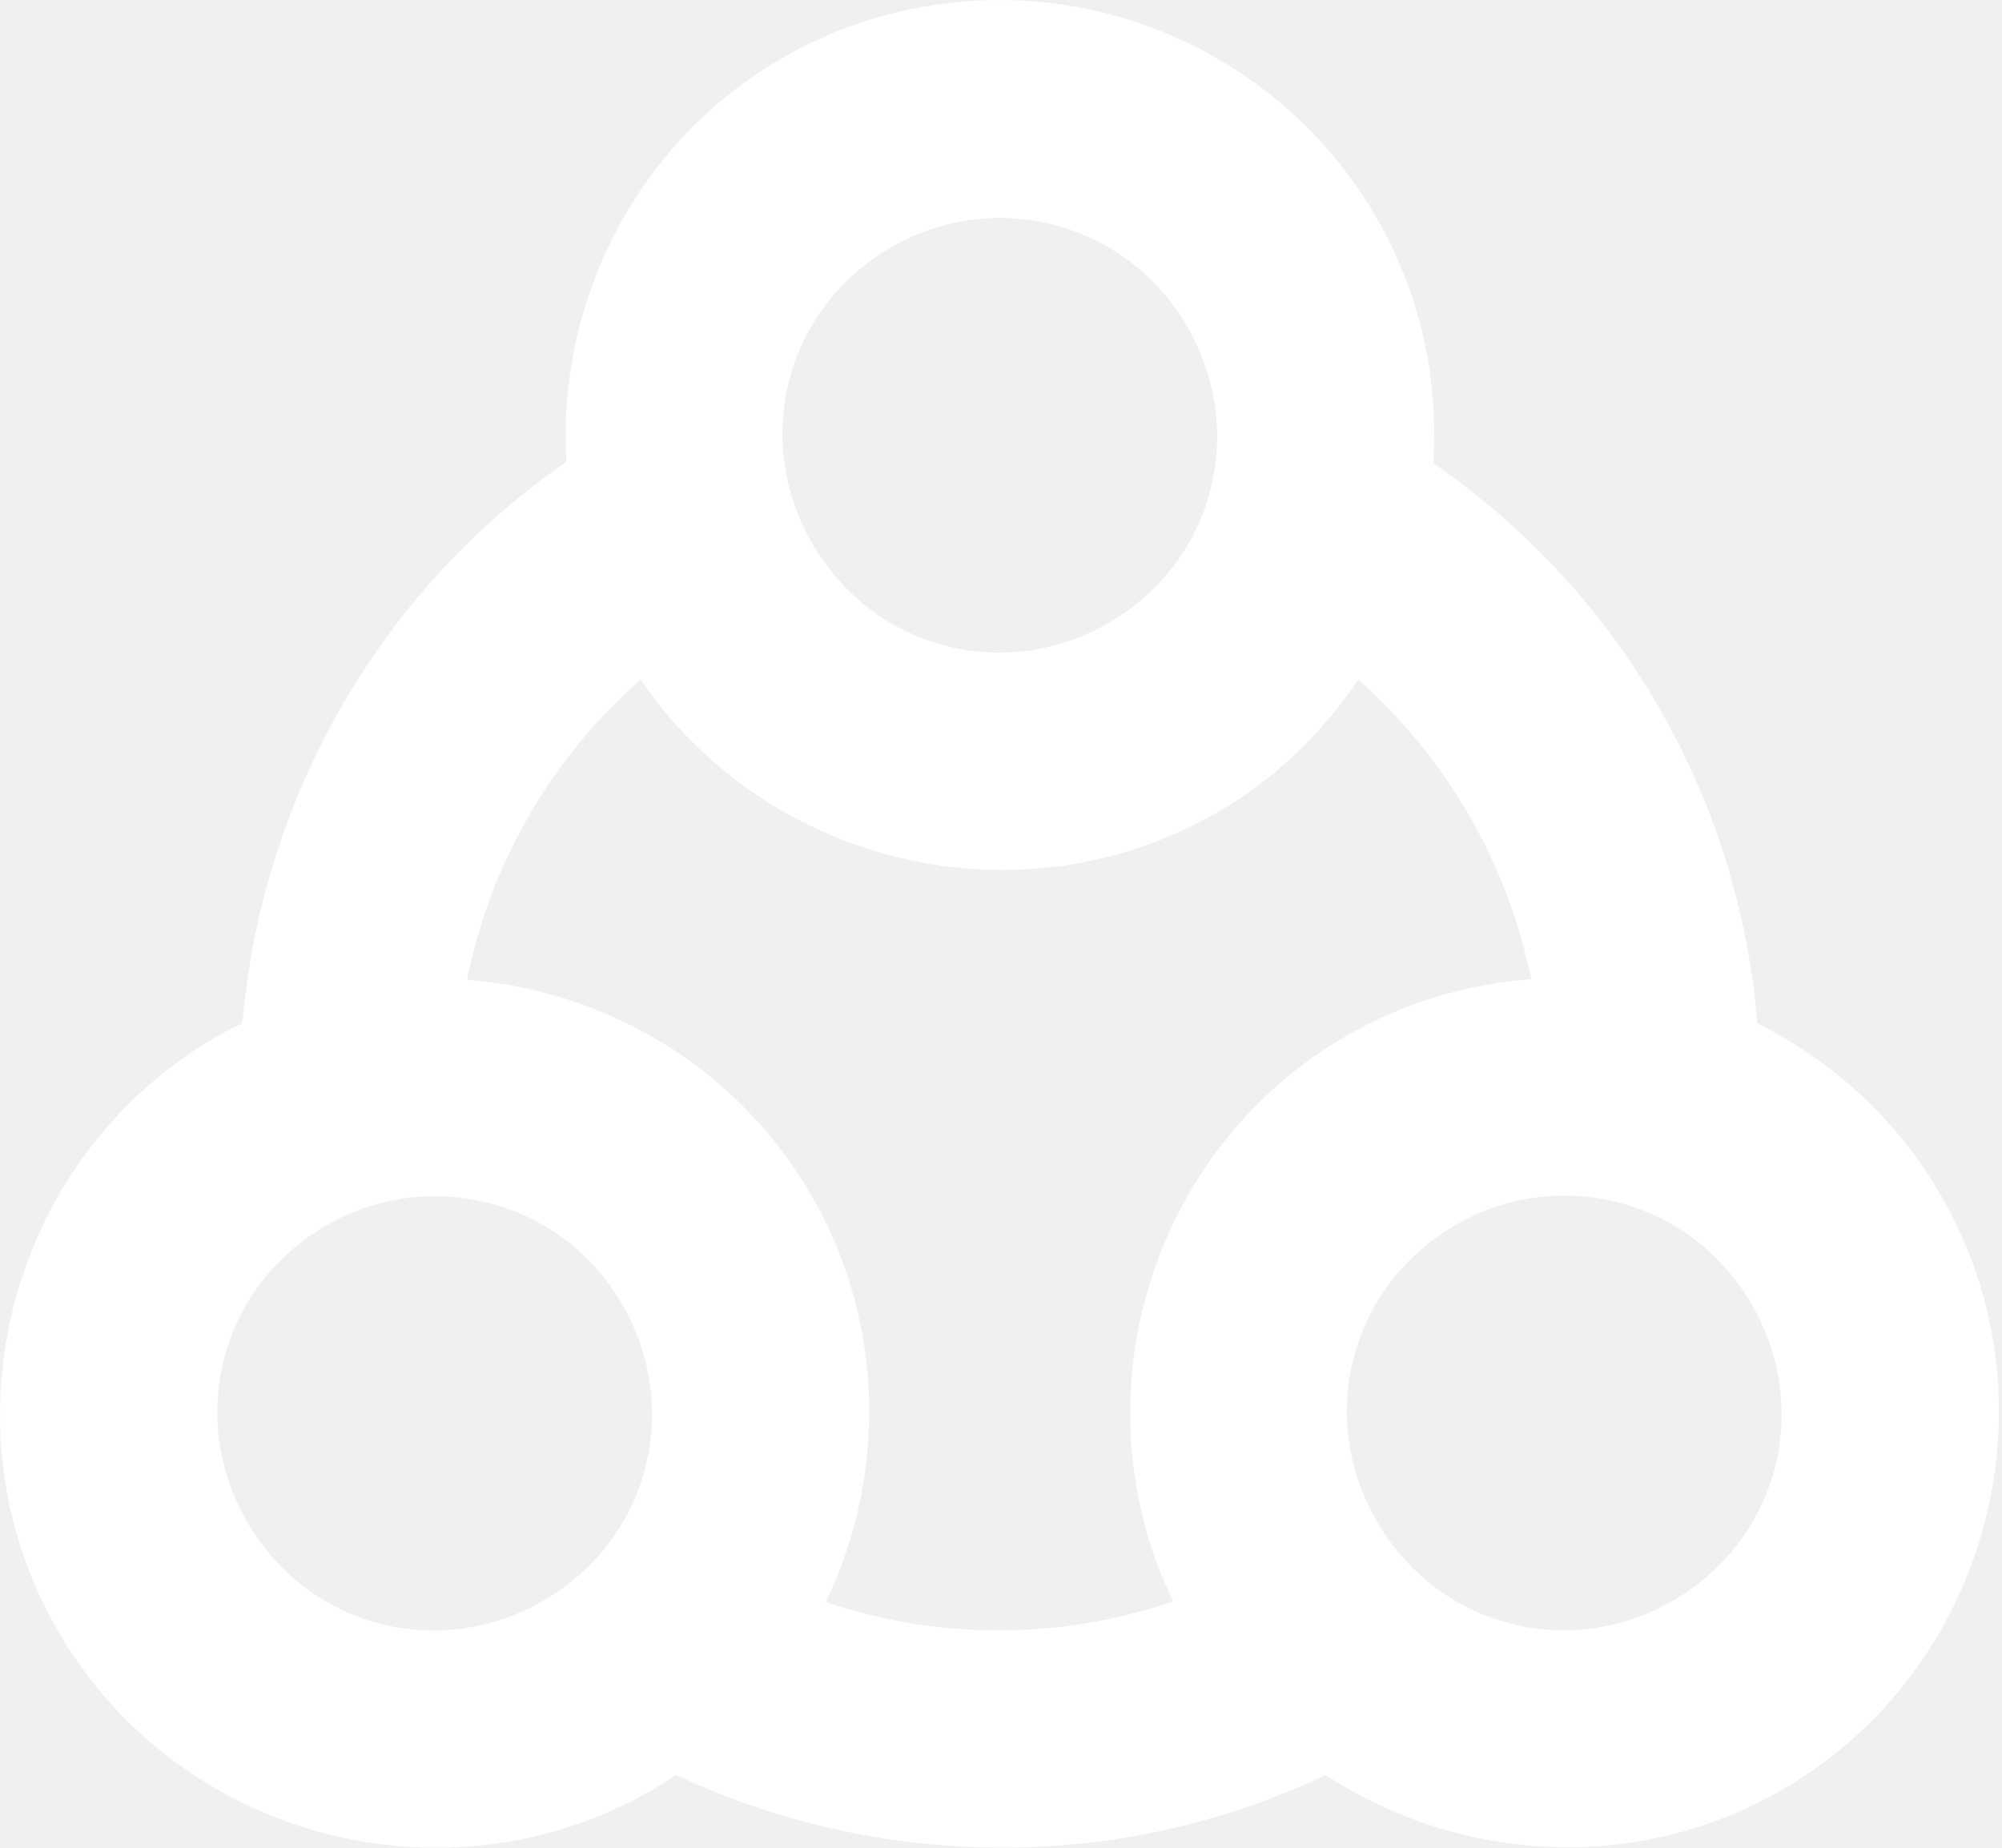
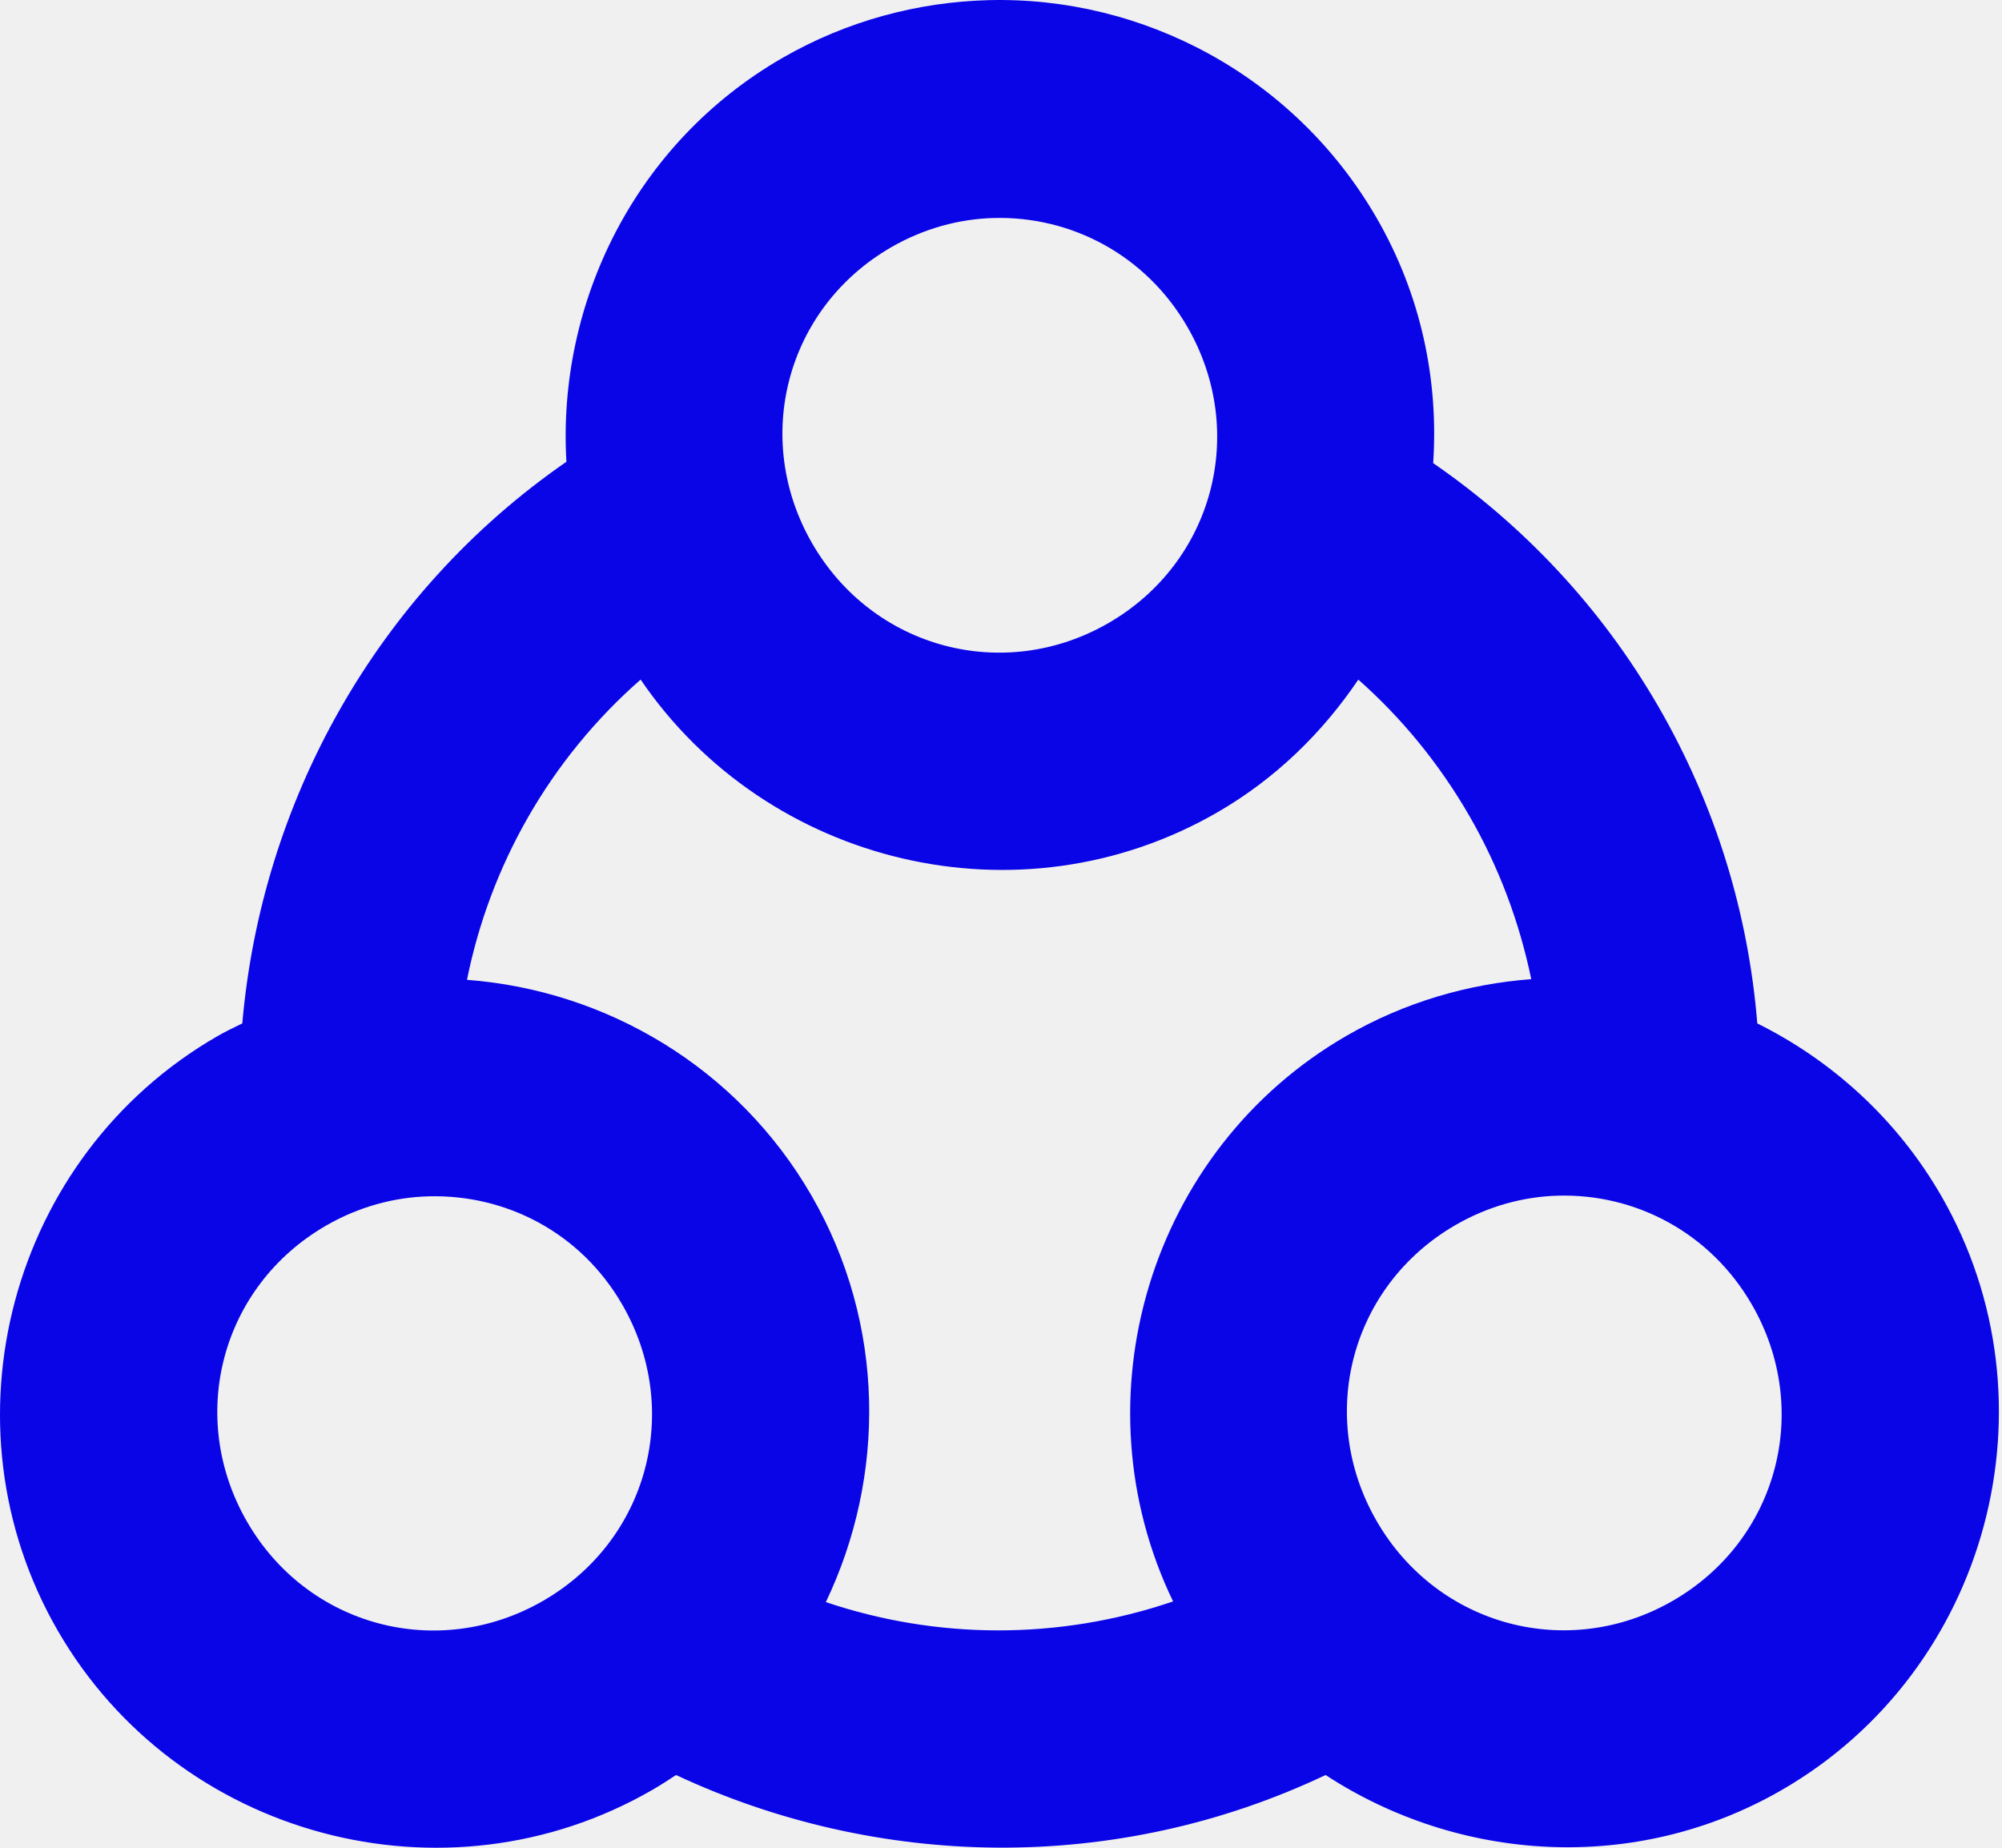
<svg xmlns="http://www.w3.org/2000/svg" width="65px" height="60px" viewBox="0 0 65 60" version="1.1">
  <g id="Page-1" stroke="none" stroke-width="1" fill="none" fill-rule="evenodd">
-     <g id="Sponsors-v2" transform="translate(-79, -4951)" fill="#FFFFFF" fill-rule="nonzero">
+     <g id="Sponsors-v2" transform="translate(-79, -4951)" fill="#0a05e7" fill-rule="nonzero">
      <g id="Benefits" transform="translate(79, 4427)">
        <g id="Group-2" transform="translate(0, 516)">
          <path d="M32.096,8.005 C29.821,8.064 27.504,8.668 25.398,9.884 C20.63,12.637 18.086,17.818 18.39,22.994 C12.177,27.293 8.486,34.086 7.867,41.232 C7.591,41.367 7.318,41.496 7.049,41.652 C0.33,45.531 -2.002,54.235 1.876,60.951 C5.755,67.67 14.459,70.002 21.175,66.124 C21.44,65.971 21.698,65.805 21.949,65.638 C28.459,68.682 36.2,68.881 43.039,65.638 C47.364,68.466 53.097,68.869 57.851,66.124 C64.57,62.245 66.901,53.541 63.024,46.825 C61.584,44.331 59.473,42.434 57.055,41.232 C56.769,37.709 55.728,34.206 53.849,30.952 C51.972,27.7 49.44,25.045 46.532,23.038 C46.712,20.341 46.139,17.577 44.697,15.079 C42.035,10.469 37.116,7.874 32.095,8.005 L32.096,8.005 Z M32.273,15.079 C34.76,15.014 37.194,16.265 38.552,18.616 C40.52,22.025 39.394,26.266 35.987,28.233 C32.585,30.197 28.339,29.056 26.37,25.646 C24.402,22.237 25.528,17.996 28.935,16.029 C29.993,15.419 31.136,15.108 32.273,15.079 L32.273,15.079 Z M20.8,30.068 C24.905,36.096 33.107,38.084 39.524,34.379 C41.424,33.282 42.944,31.782 44.101,30.068 C45.495,31.302 46.716,32.778 47.704,34.489 C48.684,36.186 49.341,37.983 49.716,39.795 C47.669,39.95 45.615,40.539 43.725,41.63 C37.309,45.334 34.916,53.43 38.087,60.001 C34.354,61.272 30.395,61.231 26.813,60.023 C28.763,55.95 28.76,51.001 26.349,46.825 C23.936,42.646 19.663,40.156 15.162,39.817 C15.906,36.117 17.841,32.662 20.8,30.067 L20.8,30.068 Z M50.6,46.825 C53.087,46.761 55.521,48.011 56.879,50.362 C58.847,53.771 57.721,58.012 54.314,59.979 C50.912,61.943 46.666,60.803 44.698,57.393 C42.729,53.984 43.855,49.743 47.262,47.776 C48.32,47.165 49.463,46.855 50.6,46.825 L50.6,46.825 Z M13.924,46.847 C16.425,46.782 18.849,48.017 20.203,50.362 C22.171,53.771 21.045,58.012 17.638,59.979 C14.229,61.947 9.988,60.821 8.022,57.414 C6.054,54.005 7.18,49.765 10.586,47.798 C11.644,47.187 12.787,46.877 13.924,46.847 L13.924,46.847 Z" id="Shape" />
        </g>
      </g>
    </g>
  </g>
</svg>
